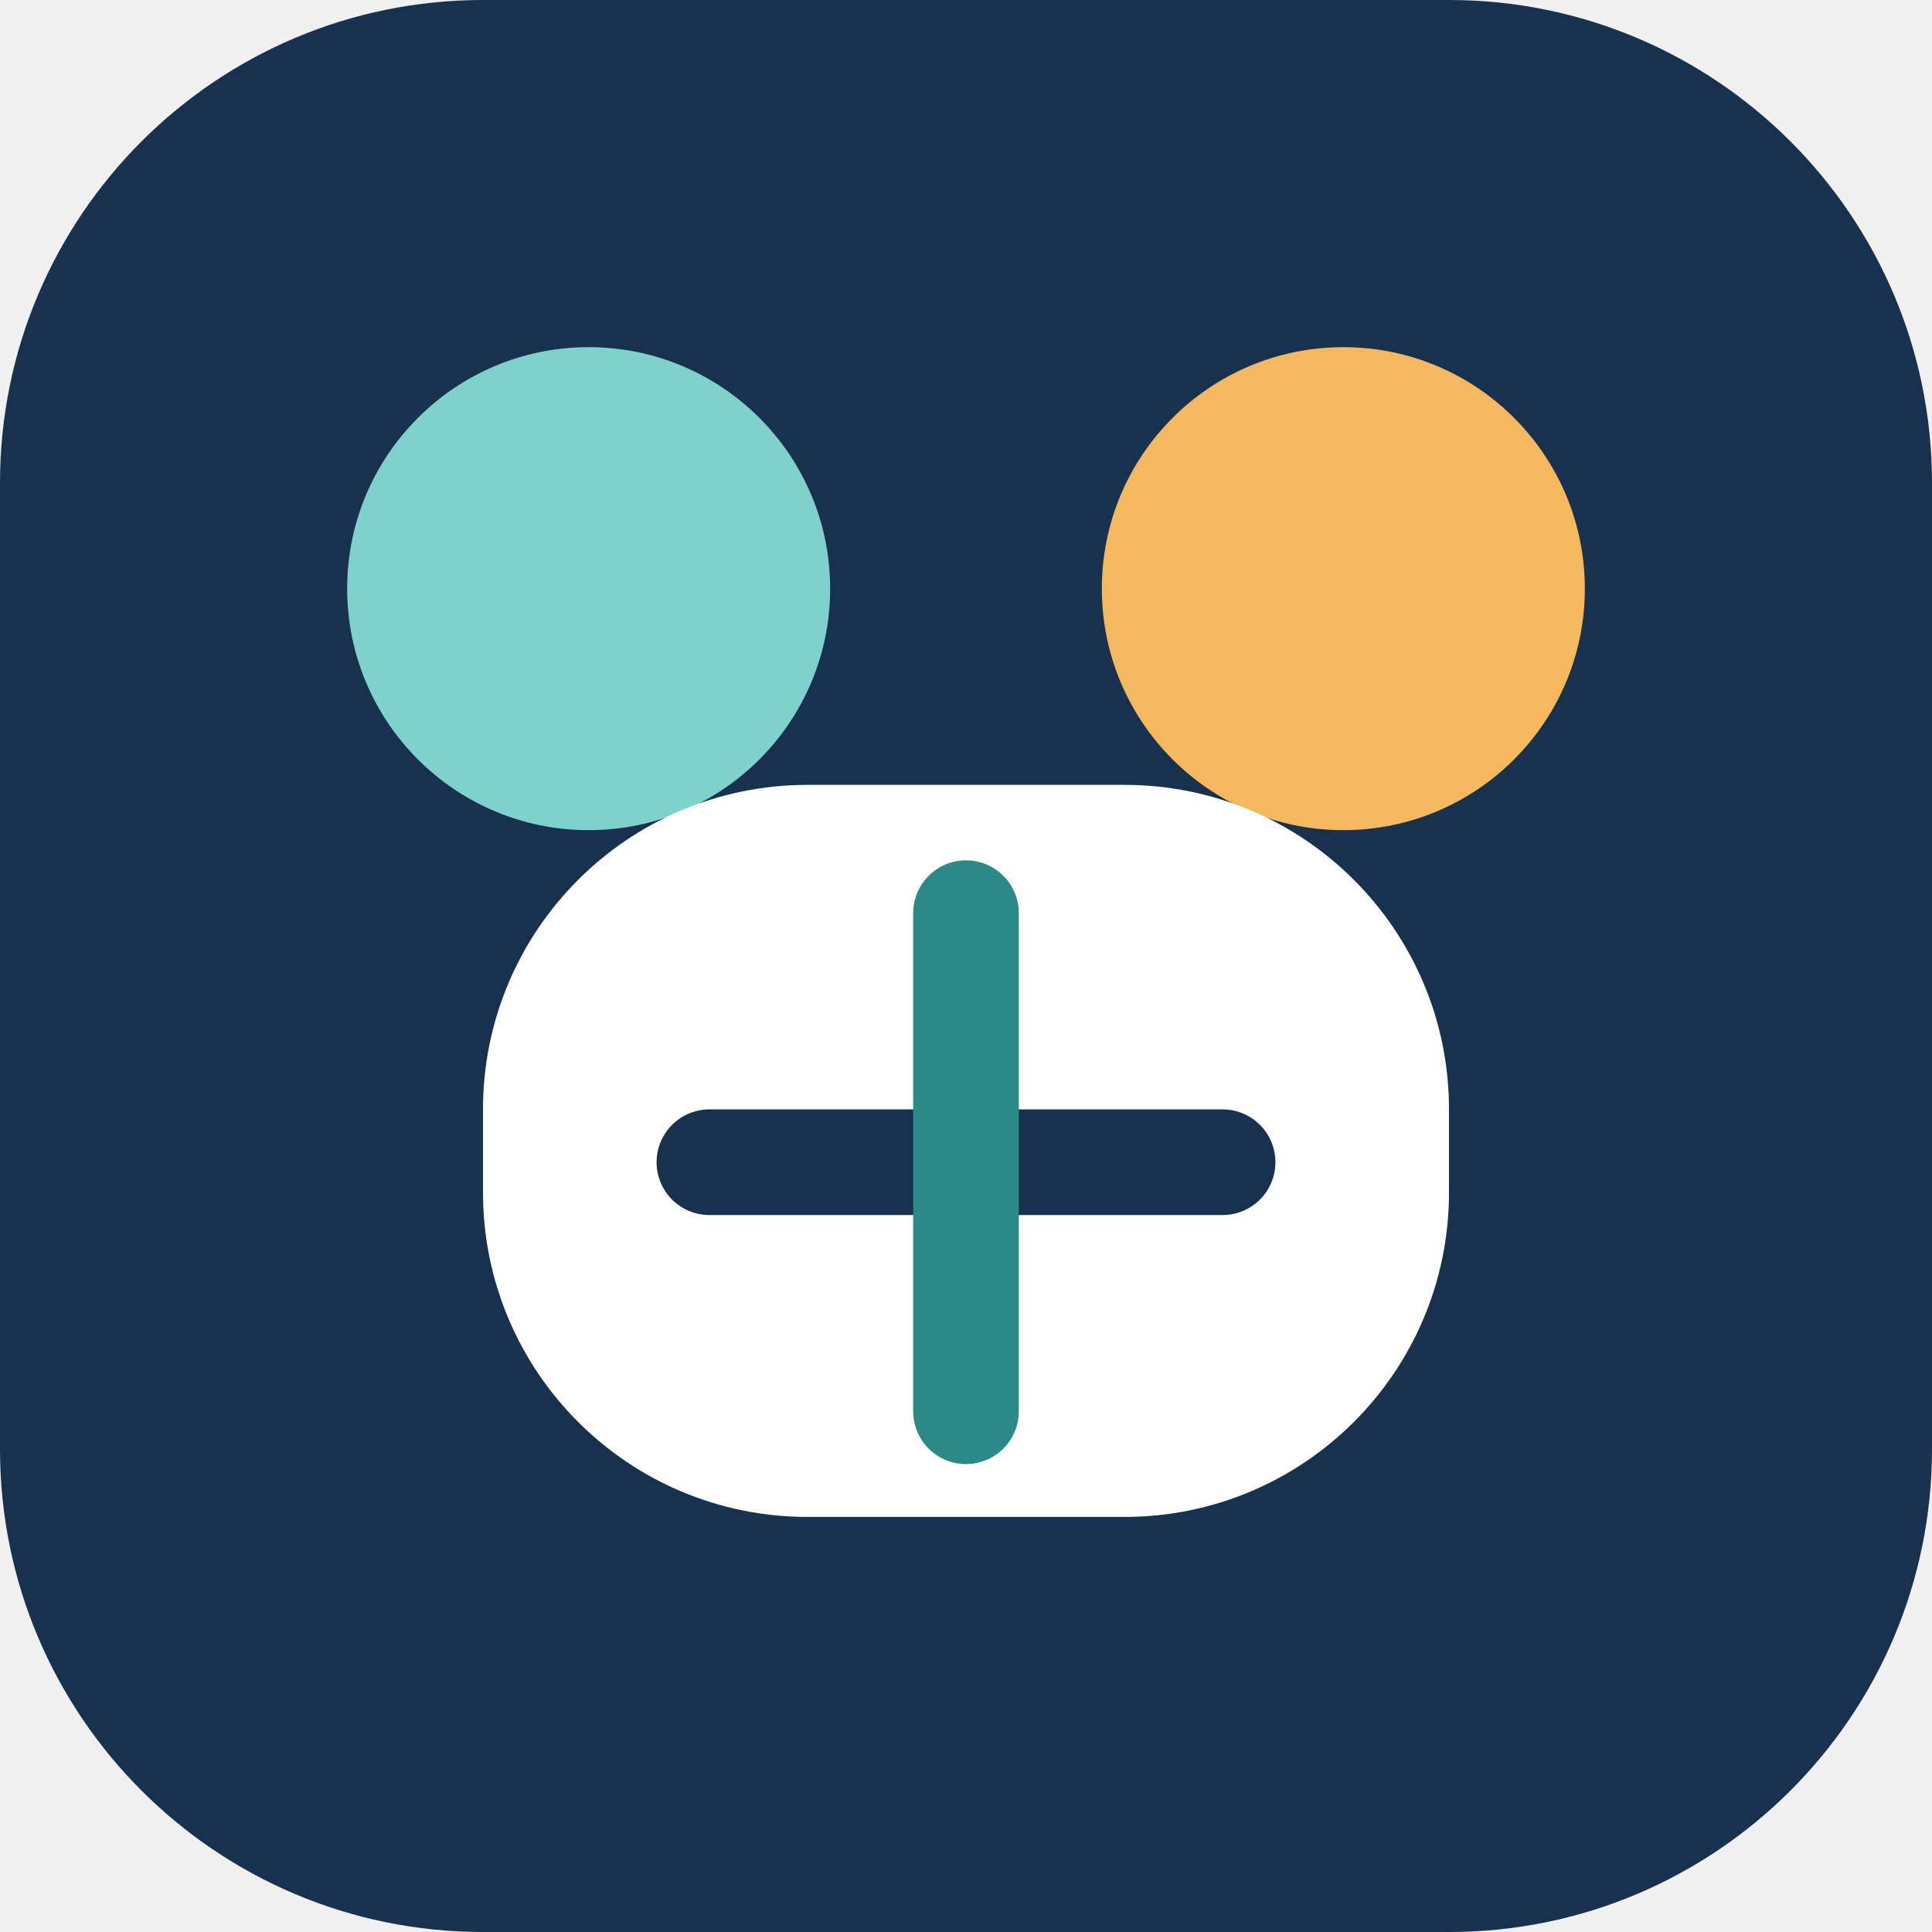
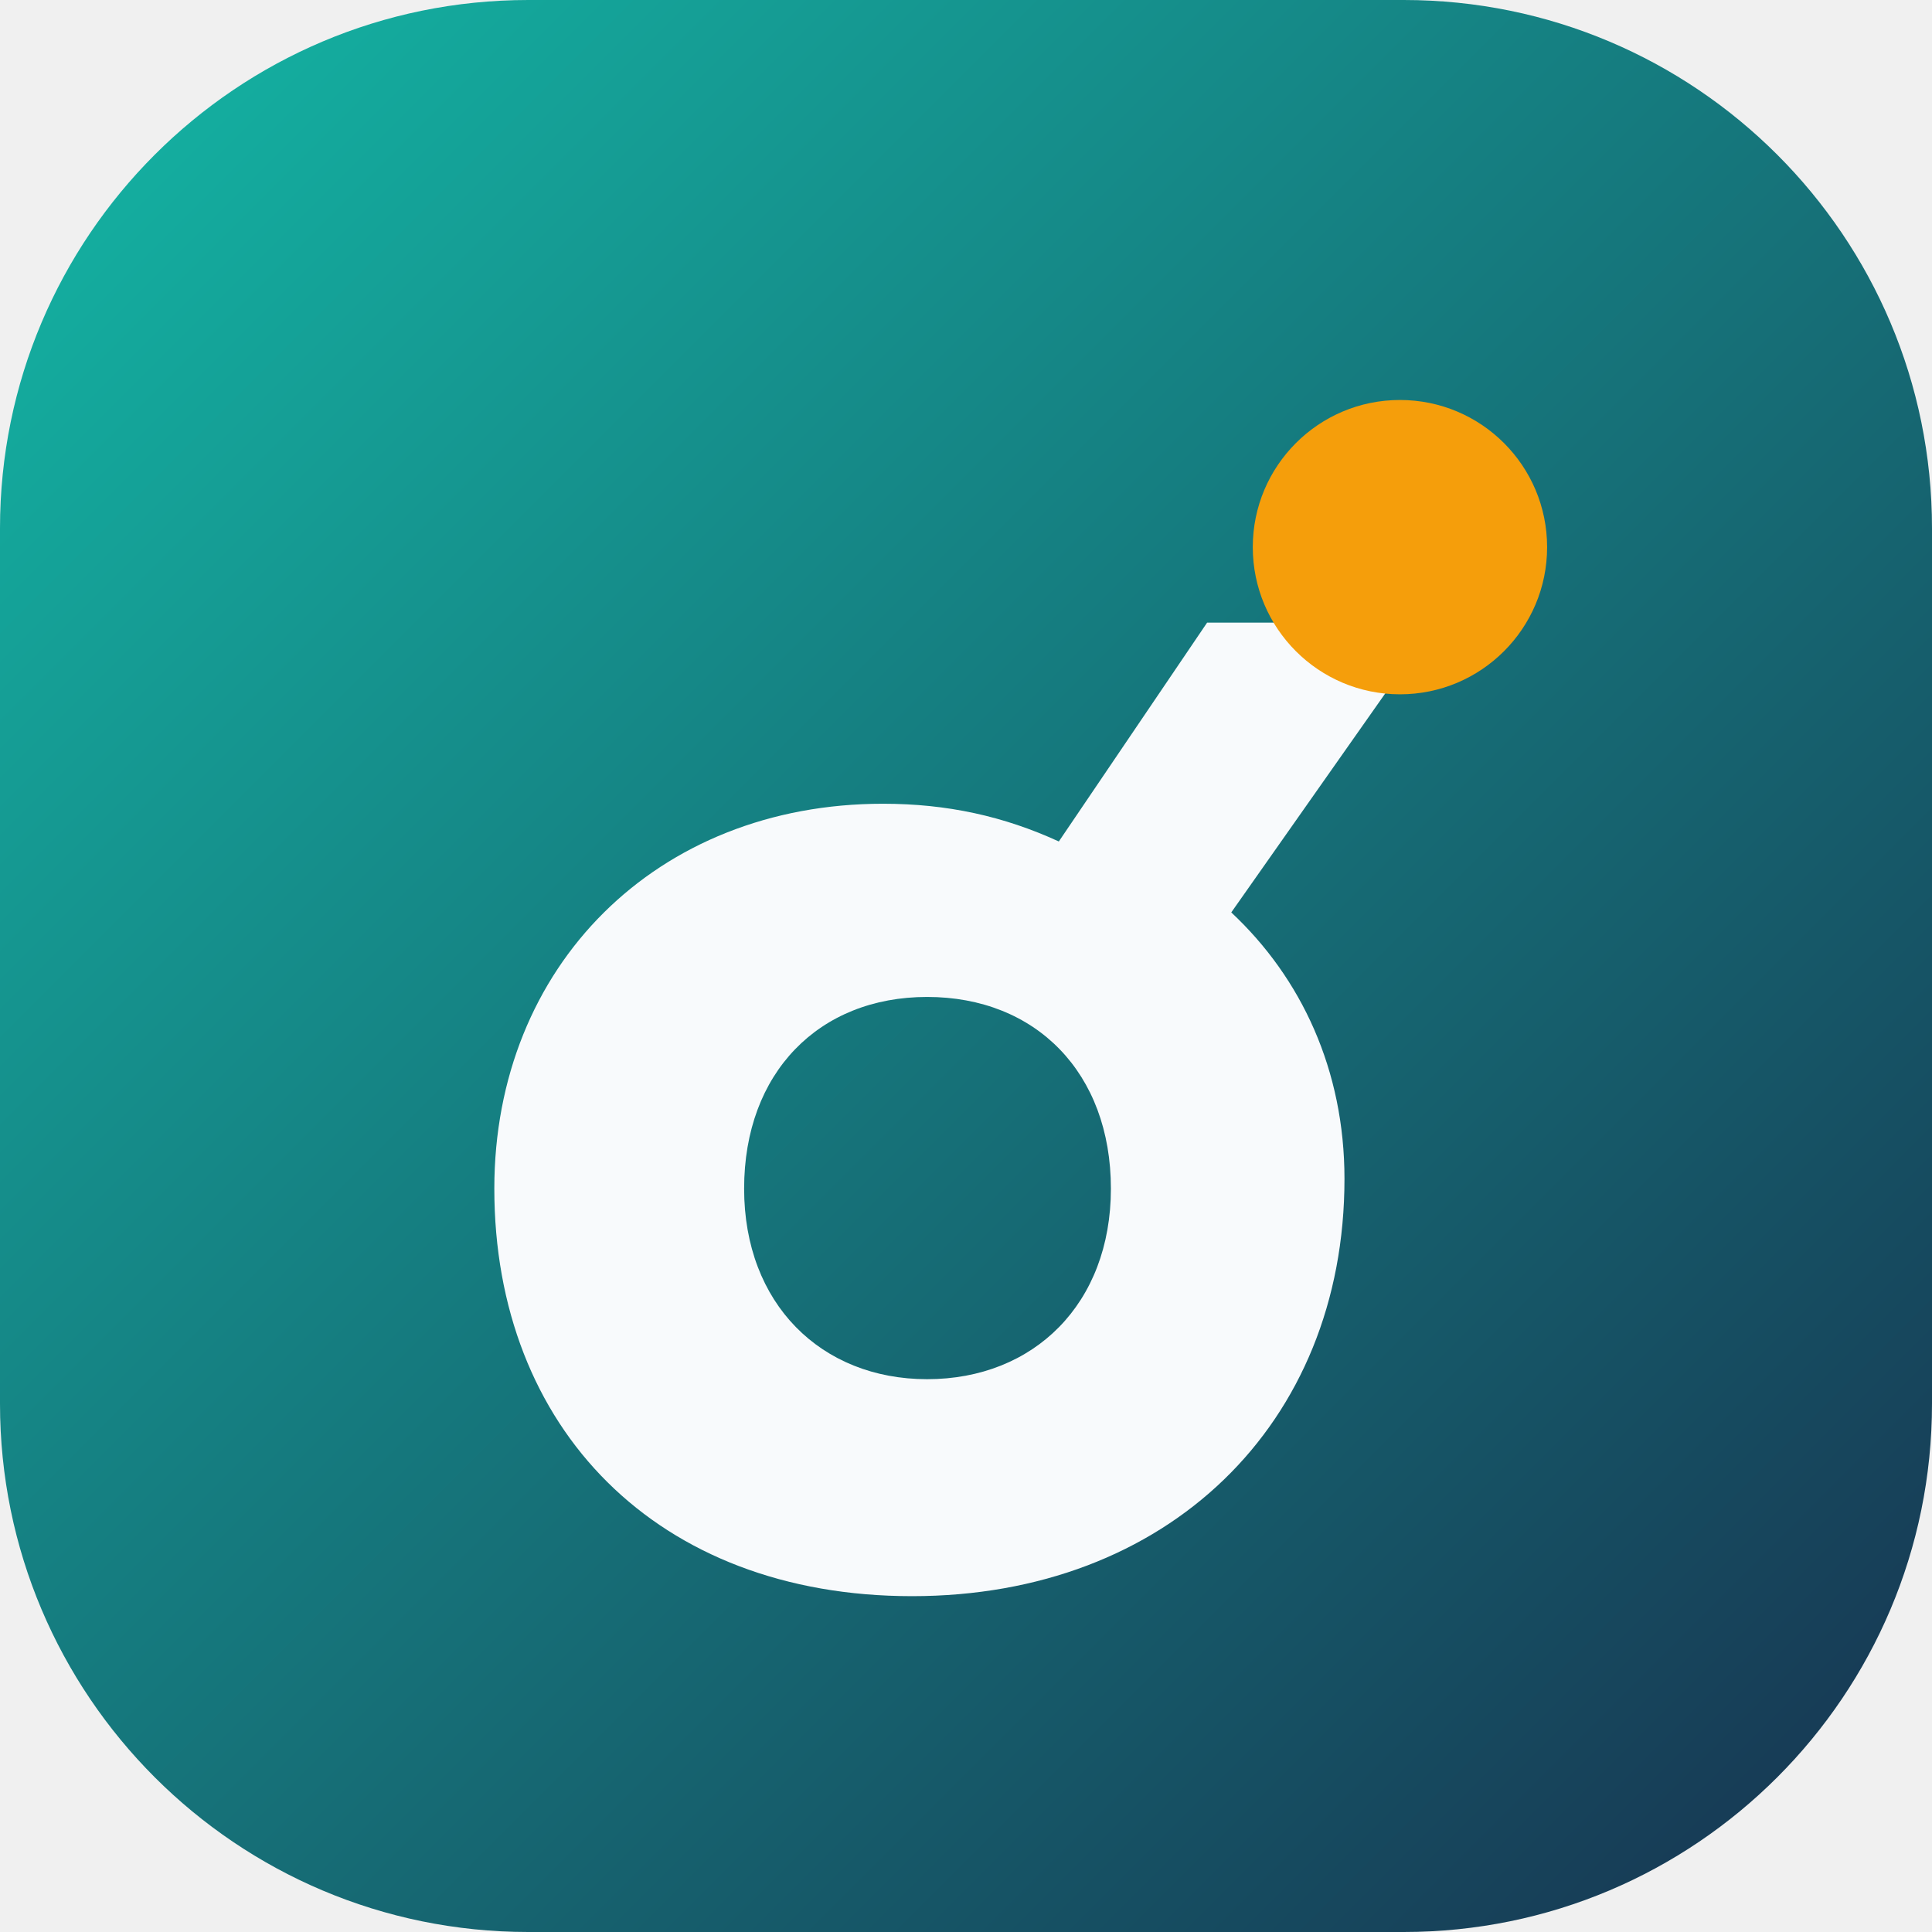
- <svg xmlns="http://www.w3.org/2000/svg" width="512" height="512" viewBox="0 0 512 512" fill="none">
-   <rect width="512" height="512" rx="128" fill="#17314F" />
-   <circle cx="156" cy="156" r="64" fill="#7FD1CC" />
-   <circle cx="356" cy="156" r="64" fill="#F4B85F" />
-   <path d="M128 294C128 246.497 166.497 208 214 208H298C345.503 208 384 246.497 384 294V316C384 363.503 345.503 402 298 402H214C166.497 402 128 363.503 128 316V294Z" fill="white" />
-   <path d="M188 308H324" stroke="#17314F" stroke-width="28" stroke-linecap="round" />
-   <path d="M256 242V374" stroke="#2B8A88" stroke-width="28" stroke-linecap="round" />
+ <svg xmlns="http://www.w3.org/2000/svg" viewBox="0 0 512 512">
+   <defs>
+     <linearGradient id="bg" x1="0%" y1="0%" x2="100%" y2="100%">
+       <stop offset="0%" stop-color="#14b8a6" />
+       <stop offset="100%" stop-color="#17314f" />
+     </linearGradient>
+   </defs>
+   <rect width="512" height="512" rx="140" fill="url(#bg)" />
+   <path d="M131 315c0-59 43-102 103-102 17 0 32 3.3 46.6 10L319.9 165h60.4l-54 76.8c18.6 17.4 30 41.8 30 70.6 0 65.1-47 110.6-114.6 110.6S131 378.5 131 315Zm66.2 0c0 30.5 20.4 50.5 48.5 50.5 28.3 0 48.7-20 48.7-50.5 0-30.7-19.9-50.8-48.7-50.8-28.7 0-48.5 20.1-48.5 50.8Z" fill="#f8fafc" />
+   <circle cx="371" cy="145" r="39" fill="#f59e0b" />
</svg>
